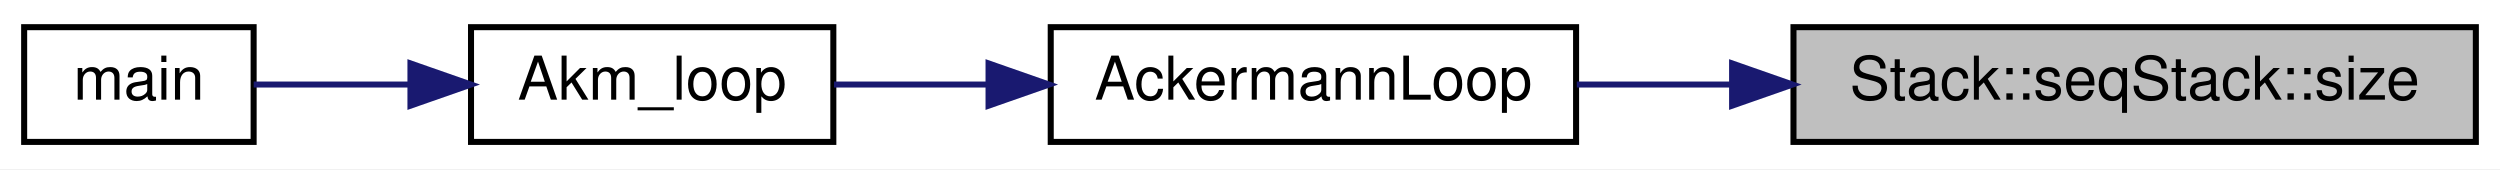
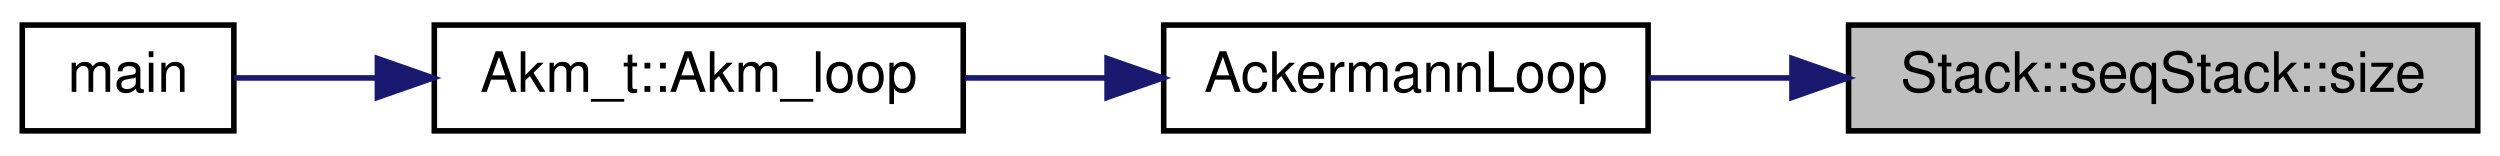
- <svg xmlns="http://www.w3.org/2000/svg" xmlns:xlink="http://www.w3.org/1999/xlink" width="414pt" height="28pt" viewBox="0.00 0.00 414.00 28.00">
+ <svg xmlns="http://www.w3.org/2000/svg" xmlns:xlink="http://www.w3.org/1999/xlink" width="449pt" height="28pt" viewBox="0.00 0.00 449.00 28.00">
  <g id="graph0" class="graph" transform="scale(1 1) rotate(0) translate(4 24)">
-     <polygon fill="white" stroke="none" points="-4,4 -4,-24 410,-24 410,4 -4,4" />
+     <polygon fill="white" stroke="none" points="-4,4 -4,-24 445,-24 445,4 -4,4" />
    <g id="node1" class="node">
      <g id="a_node1">
        <a xlink:title=" ">
-           <polygon fill="#bfbfbf" stroke="black" points="293,-0.5 293,-19.5 406,-19.5 406,-0.5 293,-0.5" />
-           <text text-anchor="middle" x="349.5" y="-7.5" font-family="Helvetica,sans-Serif" font-size="10.00">Stack::seqStack::size</text>
+           <polygon fill="#bfbfbf" stroke="black" points="328,-0.5 328,-19.5 441,-19.5 441,-0.5 328,-0.5" />
+           <text text-anchor="middle" x="384.5" y="-7.5" font-family="Helvetica,sans-Serif" font-size="10.00">Stack::seqStack::size</text>
        </a>
      </g>
    </g>
    <g id="node2" class="node">
      <g id="a_node2">
        <a xlink:href="_ackermann_8hh.html#a09828dd70ee57ea0c5d9832aded20690" target="_top" xlink:title=" ">
-           <polygon fill="white" stroke="black" points="170,-0.5 170,-19.5 257,-19.5 257,-0.5 170,-0.5" />
-           <text text-anchor="middle" x="213.5" y="-7.5" font-family="Helvetica,sans-Serif" font-size="10.00">AckermannLoop</text>
+           <polygon fill="white" stroke="black" points="205,-0.5 205,-19.5 292,-19.5 292,-0.5 205,-0.5" />
+           <text text-anchor="middle" x="248.5" y="-7.5" font-family="Helvetica,sans-Serif" font-size="10.00">AckermannLoop</text>
        </a>
      </g>
    </g>
    <g id="edge1" class="edge">
-       <path fill="none" stroke="midnightblue" d="M282.682,-10C273.993,-10 265.276,-10 257.119,-10" />
-       <polygon fill="midnightblue" stroke="midnightblue" points="282.836,-13.5 292.836,-10 282.836,-6.5 282.836,-13.5" />
+       <path fill="none" stroke="midnightblue" d="M317.682,-10C308.993,-10 300.276,-10 292.119,-10" />
+       <polygon fill="midnightblue" stroke="midnightblue" points="317.836,-13.5 327.836,-10 317.836,-6.5 317.836,-13.5" />
    </g>
    <g id="node3" class="node">
      <g id="a_node3">
-         <a xlink:href="ch3__7_8cc.html#a94409377a0d682893262661b427aaa8f" target="_top" xlink:title=" ">
-           <polygon fill="white" stroke="black" points="74,-0.5 74,-19.5 134,-19.5 134,-0.5 74,-0.5" />
-           <text text-anchor="middle" x="104" y="-7.5" font-family="Helvetica,sans-Serif" font-size="10.00">Akm_loop</text>
+         <a xlink:href="class_akm__t.html#acce004321aba1561adc7622c3e9f9e72" target="_top" xlink:title=" ">
+           <polygon fill="white" stroke="black" points="74,-0.5 74,-19.5 169,-19.5 169,-0.5 74,-0.5" />
+           <text text-anchor="middle" x="121.5" y="-7.5" font-family="Helvetica,sans-Serif" font-size="10.00">Akm_t::Akm_loop</text>
        </a>
      </g>
    </g>
    <g id="edge2" class="edge">
-       <path fill="none" stroke="midnightblue" d="M159.503,-10C150.755,-10 141.981,-10 134.107,-10" />
-       <polygon fill="midnightblue" stroke="midnightblue" points="159.704,-13.5 169.704,-10 159.704,-6.5 159.704,-13.5" />
+       <path fill="none" stroke="midnightblue" d="M194.69,-10C186.242,-10 177.552,-10 169.258,-10" />
+       <polygon fill="midnightblue" stroke="midnightblue" points="194.832,-13.5 204.832,-10 194.832,-6.5 194.832,-13.5" />
    </g>
    <g id="node4" class="node">
      <g id="a_node4">
        <a xlink:href="ch3__7_8cc.html#abf9e6b7e6f15df4b525a2e7705ba3089" target="_top" xlink:title=" ">
          <polygon fill="white" stroke="black" points="0,-0.5 0,-19.5 38,-19.5 38,-0.5 0,-0.5" />
          <text text-anchor="middle" x="19" y="-7.5" font-family="Helvetica,sans-Serif" font-size="10.00">main</text>
        </a>
      </g>
    </g>
    <g id="edge3" class="edge">
-       <path fill="none" stroke="midnightblue" d="M63.904,-10C54.848,-10 45.639,-10 38.01,-10" />
-       <polygon fill="midnightblue" stroke="midnightblue" points="63.971,-13.5 73.971,-10 63.971,-6.5 63.971,-13.5" />
+       <path fill="none" stroke="midnightblue" d="M63.648,-10C54.364,-10 45.386,-10 38.011,-10" />
+       <polygon fill="midnightblue" stroke="midnightblue" points="63.781,-13.5 73.781,-10 63.781,-6.5 63.781,-13.5" />
    </g>
  </g>
</svg>
